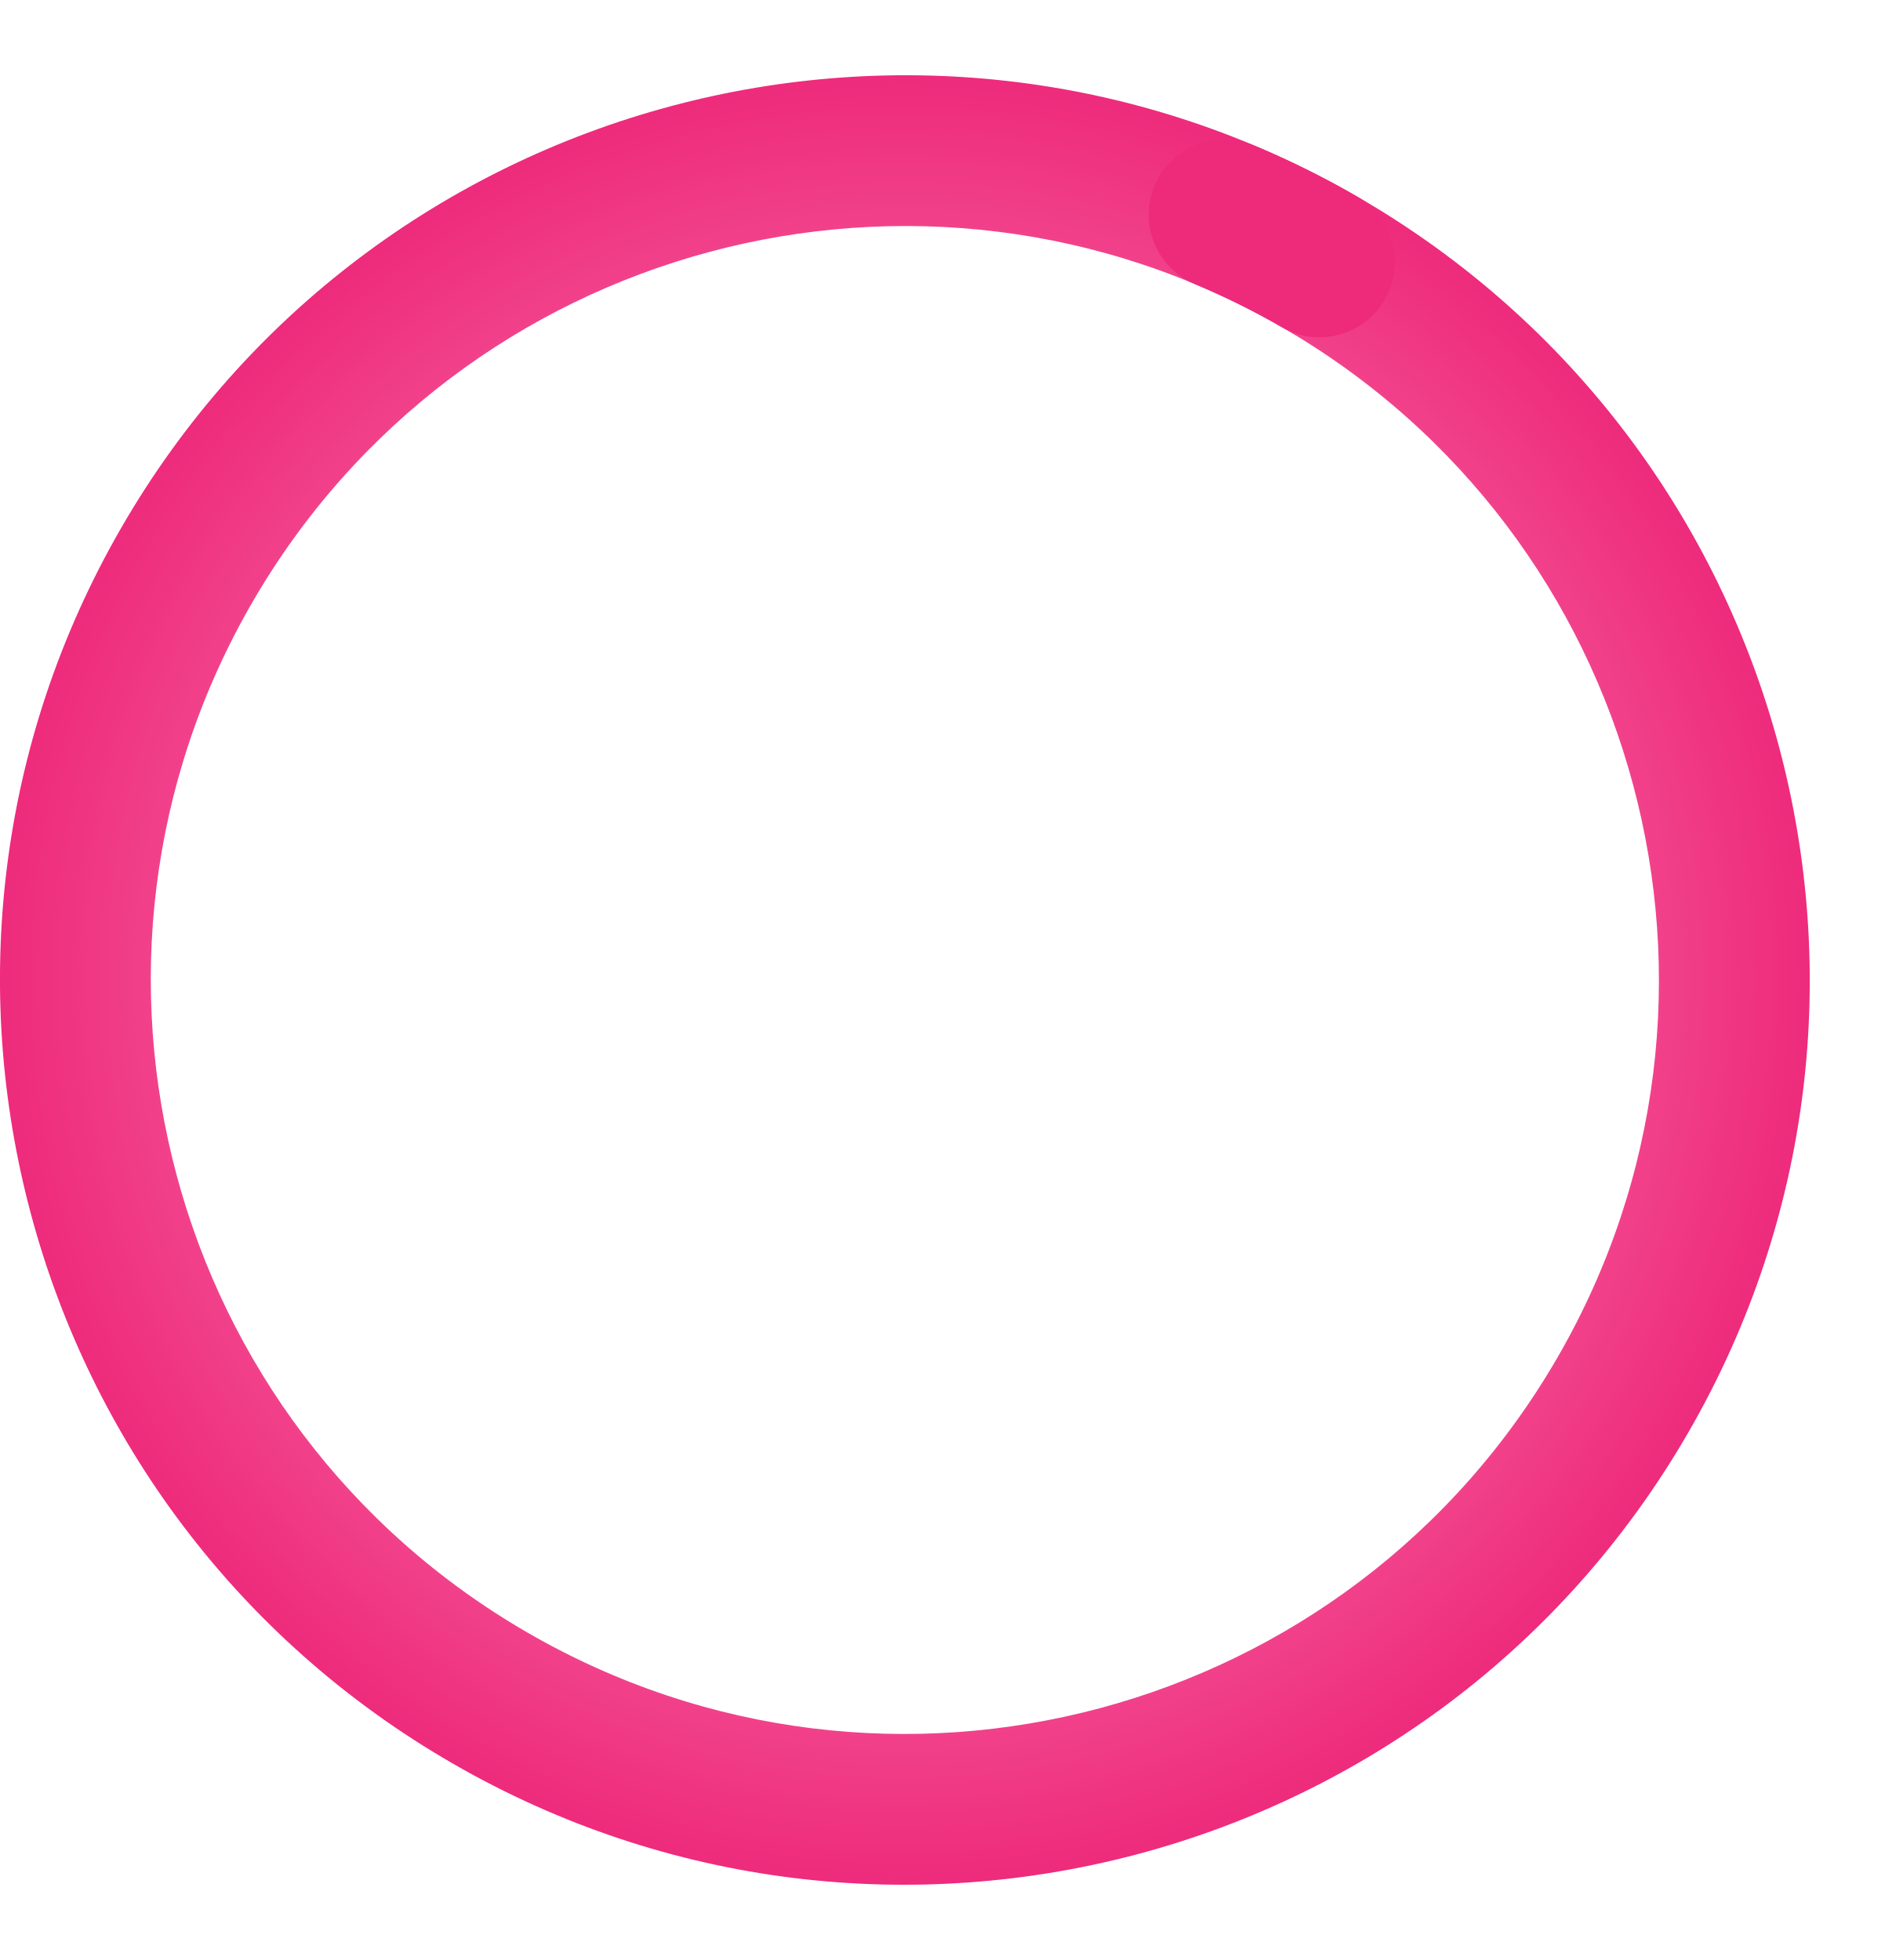
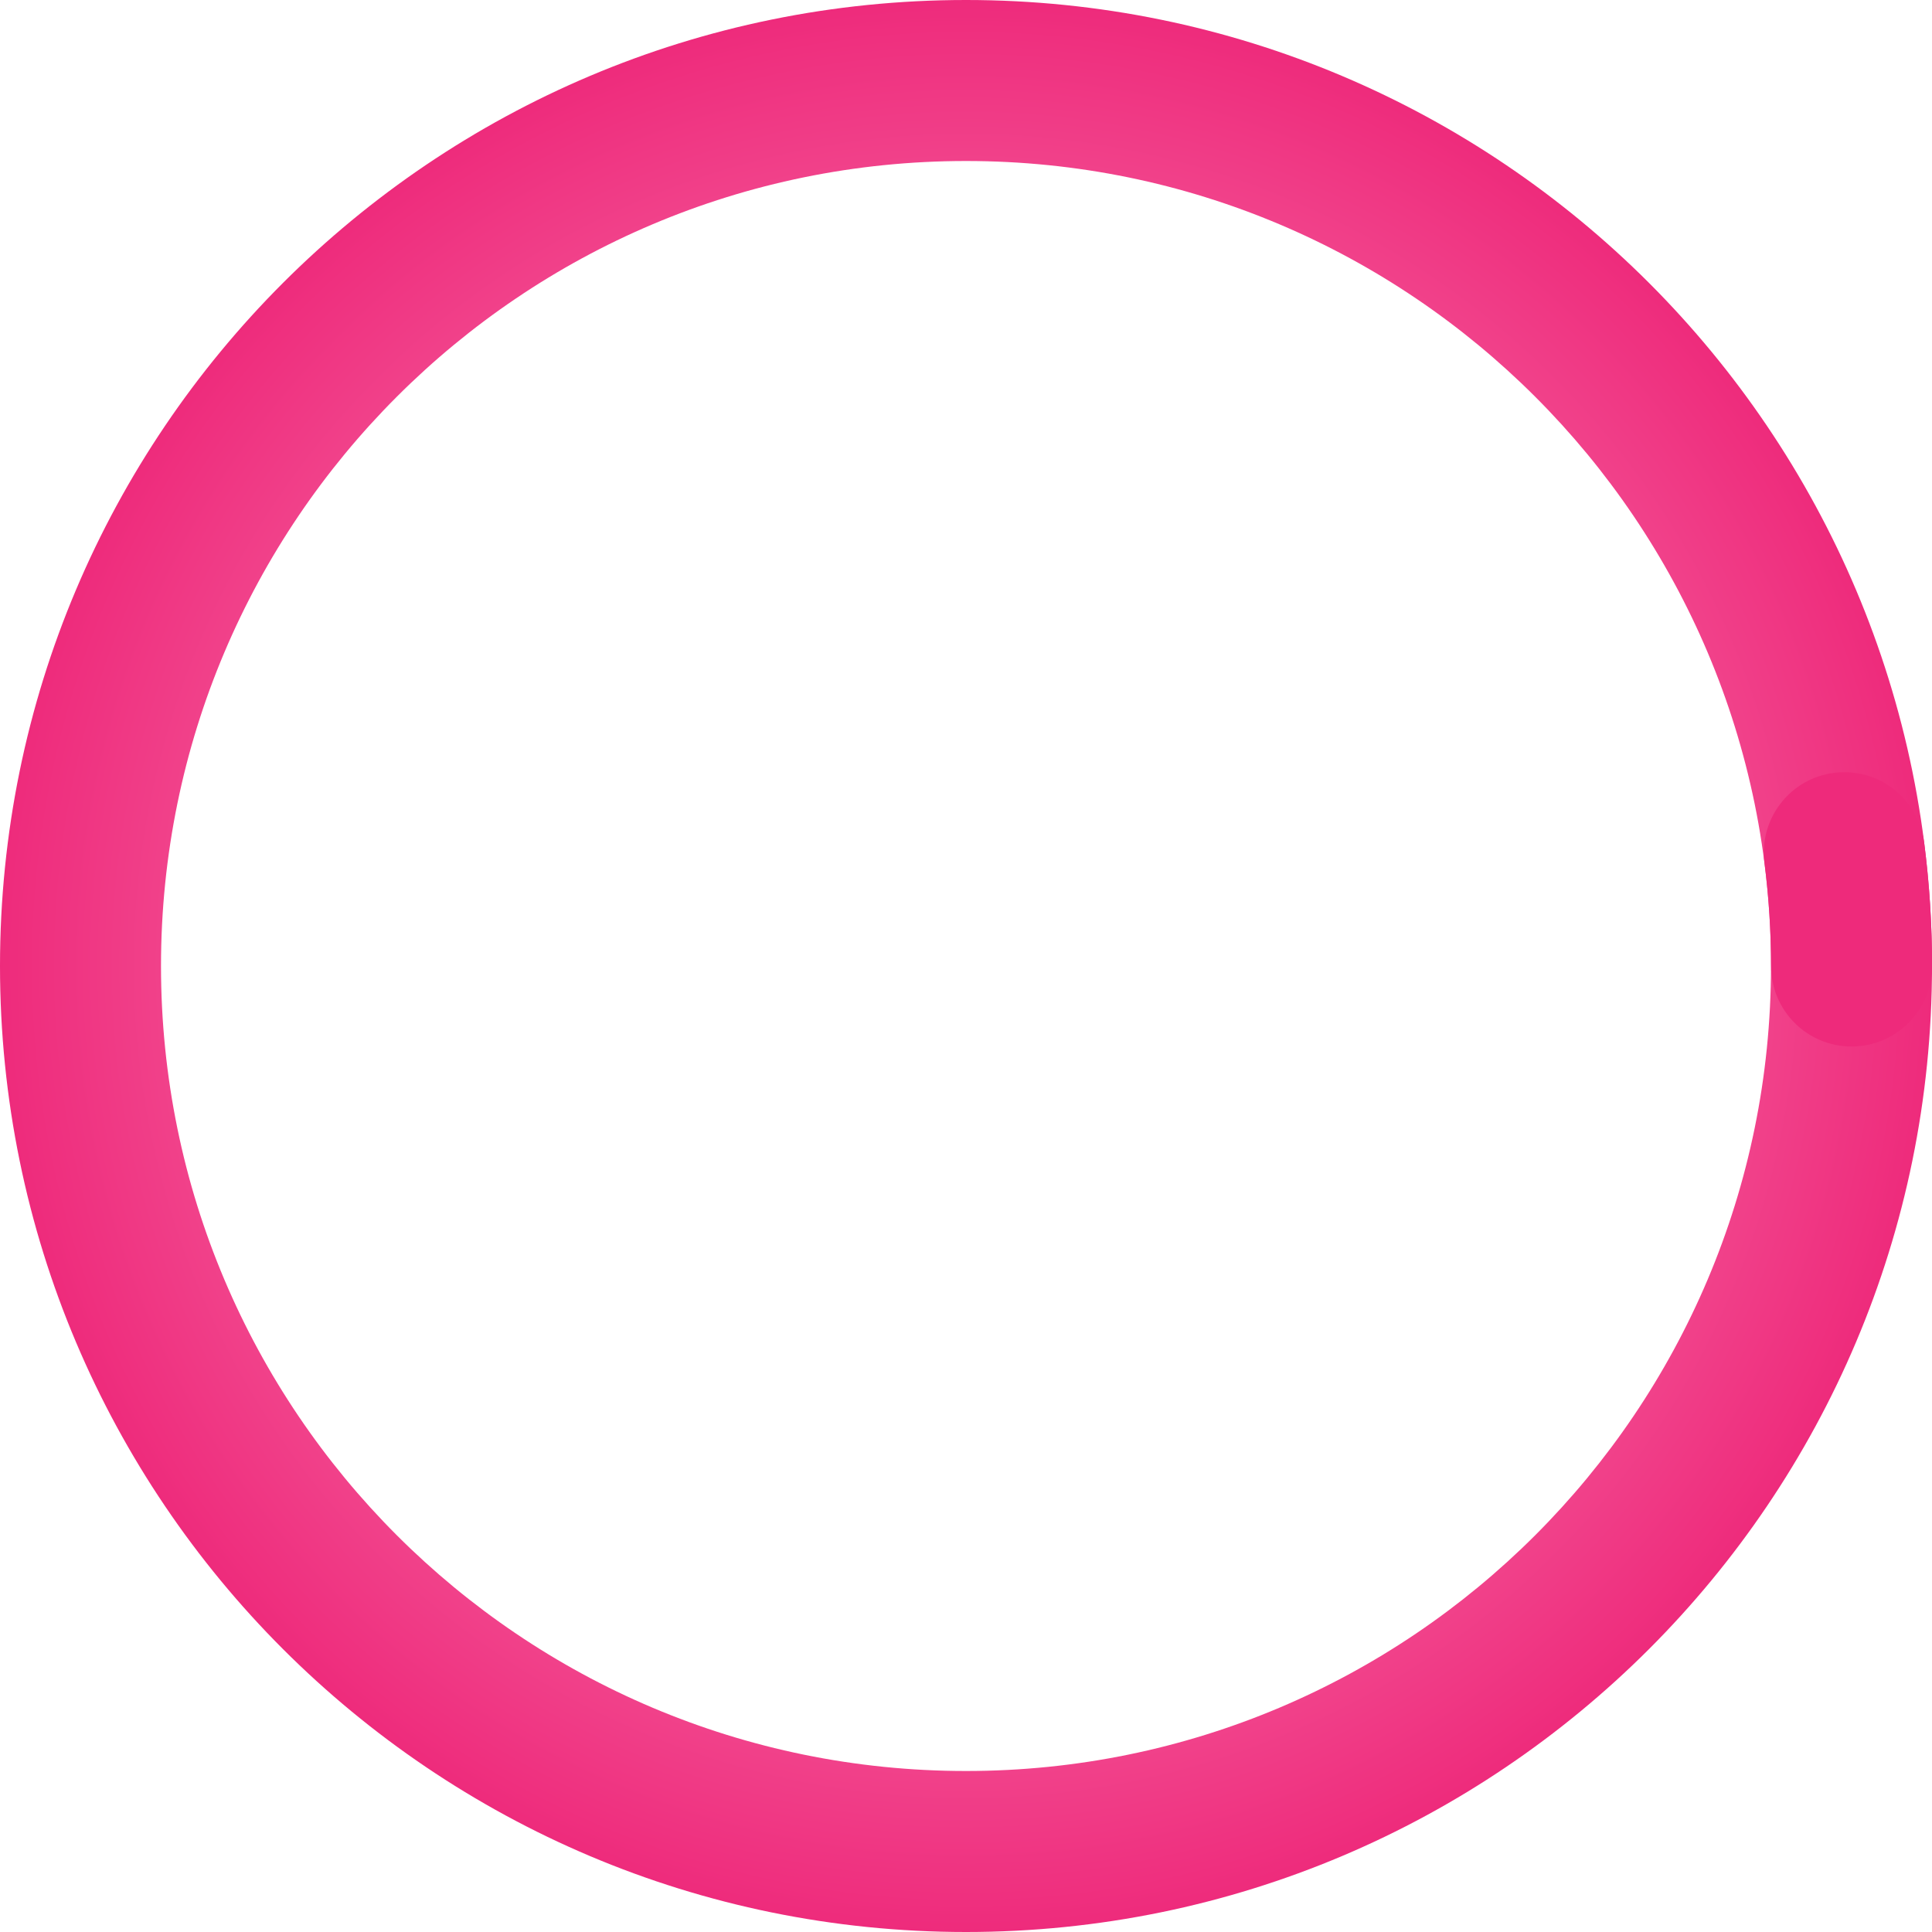
- <svg xmlns="http://www.w3.org/2000/svg" width="25" height="26" viewBox="0 0 25 26" fill="none">
-   <path fill-rule="evenodd" clip-rule="evenodd" d="M22.394 19C25.708 13.261 23.741 5.921 18.002 2.608C12.262 -0.706 4.923 1.261 1.609 7C-1.704 12.739 0.262 20.079 6.002 23.392C11.741 26.706 19.08 24.739 22.394 19ZM20.662 18C23.423 13.217 21.785 7.101 17.002 4.34C12.219 1.578 6.103 3.217 3.341 8C0.58 12.783 2.219 18.899 7.002 21.66C11.785 24.422 17.901 22.783 20.662 18Z" fill="url(#paint0_angular_1191_13165)" />
-   <path fill-rule="evenodd" clip-rule="evenodd" d="M15.314 2.463C15.527 1.954 16.113 1.713 16.622 1.925C17.096 2.123 17.557 2.351 18.001 2.608C18.48 2.884 18.644 3.495 18.367 3.974C18.091 4.452 17.48 4.616 17.001 4.34C16.631 4.126 16.247 3.936 15.852 3.771C15.342 3.558 15.102 2.973 15.314 2.463Z" fill="#EE2A7B" />
+ <svg xmlns="http://www.w3.org/2000/svg" width="24" height="24" viewBox="0 0 24 24" fill="none">
+   <path fill-rule="evenodd" clip-rule="evenodd" d="M12 24C18.627 24 24 18.627 24 12C24 5.373 18.627 0 12 0C5.373 0 0 5.373 0 12C0 18.627 5.373 24 12 24ZM12 22C17.523 22 22 17.523 22 12C22 6.477 17.523 2 12 2C6.477 2 2 6.477 2 12C2 17.523 6.477 22 12 22Z" fill="url(#paint0_angular_1191_13065)" />
+   <path fill-rule="evenodd" clip-rule="evenodd" d="M22.782 9.601C23.33 9.53 23.831 9.917 23.902 10.464C23.968 10.974 24.001 11.487 24.001 12C24.001 12.552 23.553 13 23.001 13C22.448 13 22.001 12.552 22.001 12C22.001 11.572 21.973 11.145 21.919 10.72C21.848 10.173 22.235 9.671 22.782 9.601Z" fill="#EE2A7B" />
  <defs>
-     <radialGradient id="paint0_angular_1191_13165" cx="0" cy="0" r="1" gradientUnits="userSpaceOnUse" gradientTransform="translate(12.0017 13) rotate(-60) scale(12)">
+     <radialGradient id="paint0_angular_1191_13065" cx="0" cy="0" r="1" gradientUnits="userSpaceOnUse" gradientTransform="translate(12 12) scale(12)">
      <stop stop-color="#FF68A6" />
      <stop offset="0" stop-color="#FFB0D1" />
      <stop offset="1" stop-color="#EE2A7B" />
    </radialGradient>
  </defs>
</svg>
